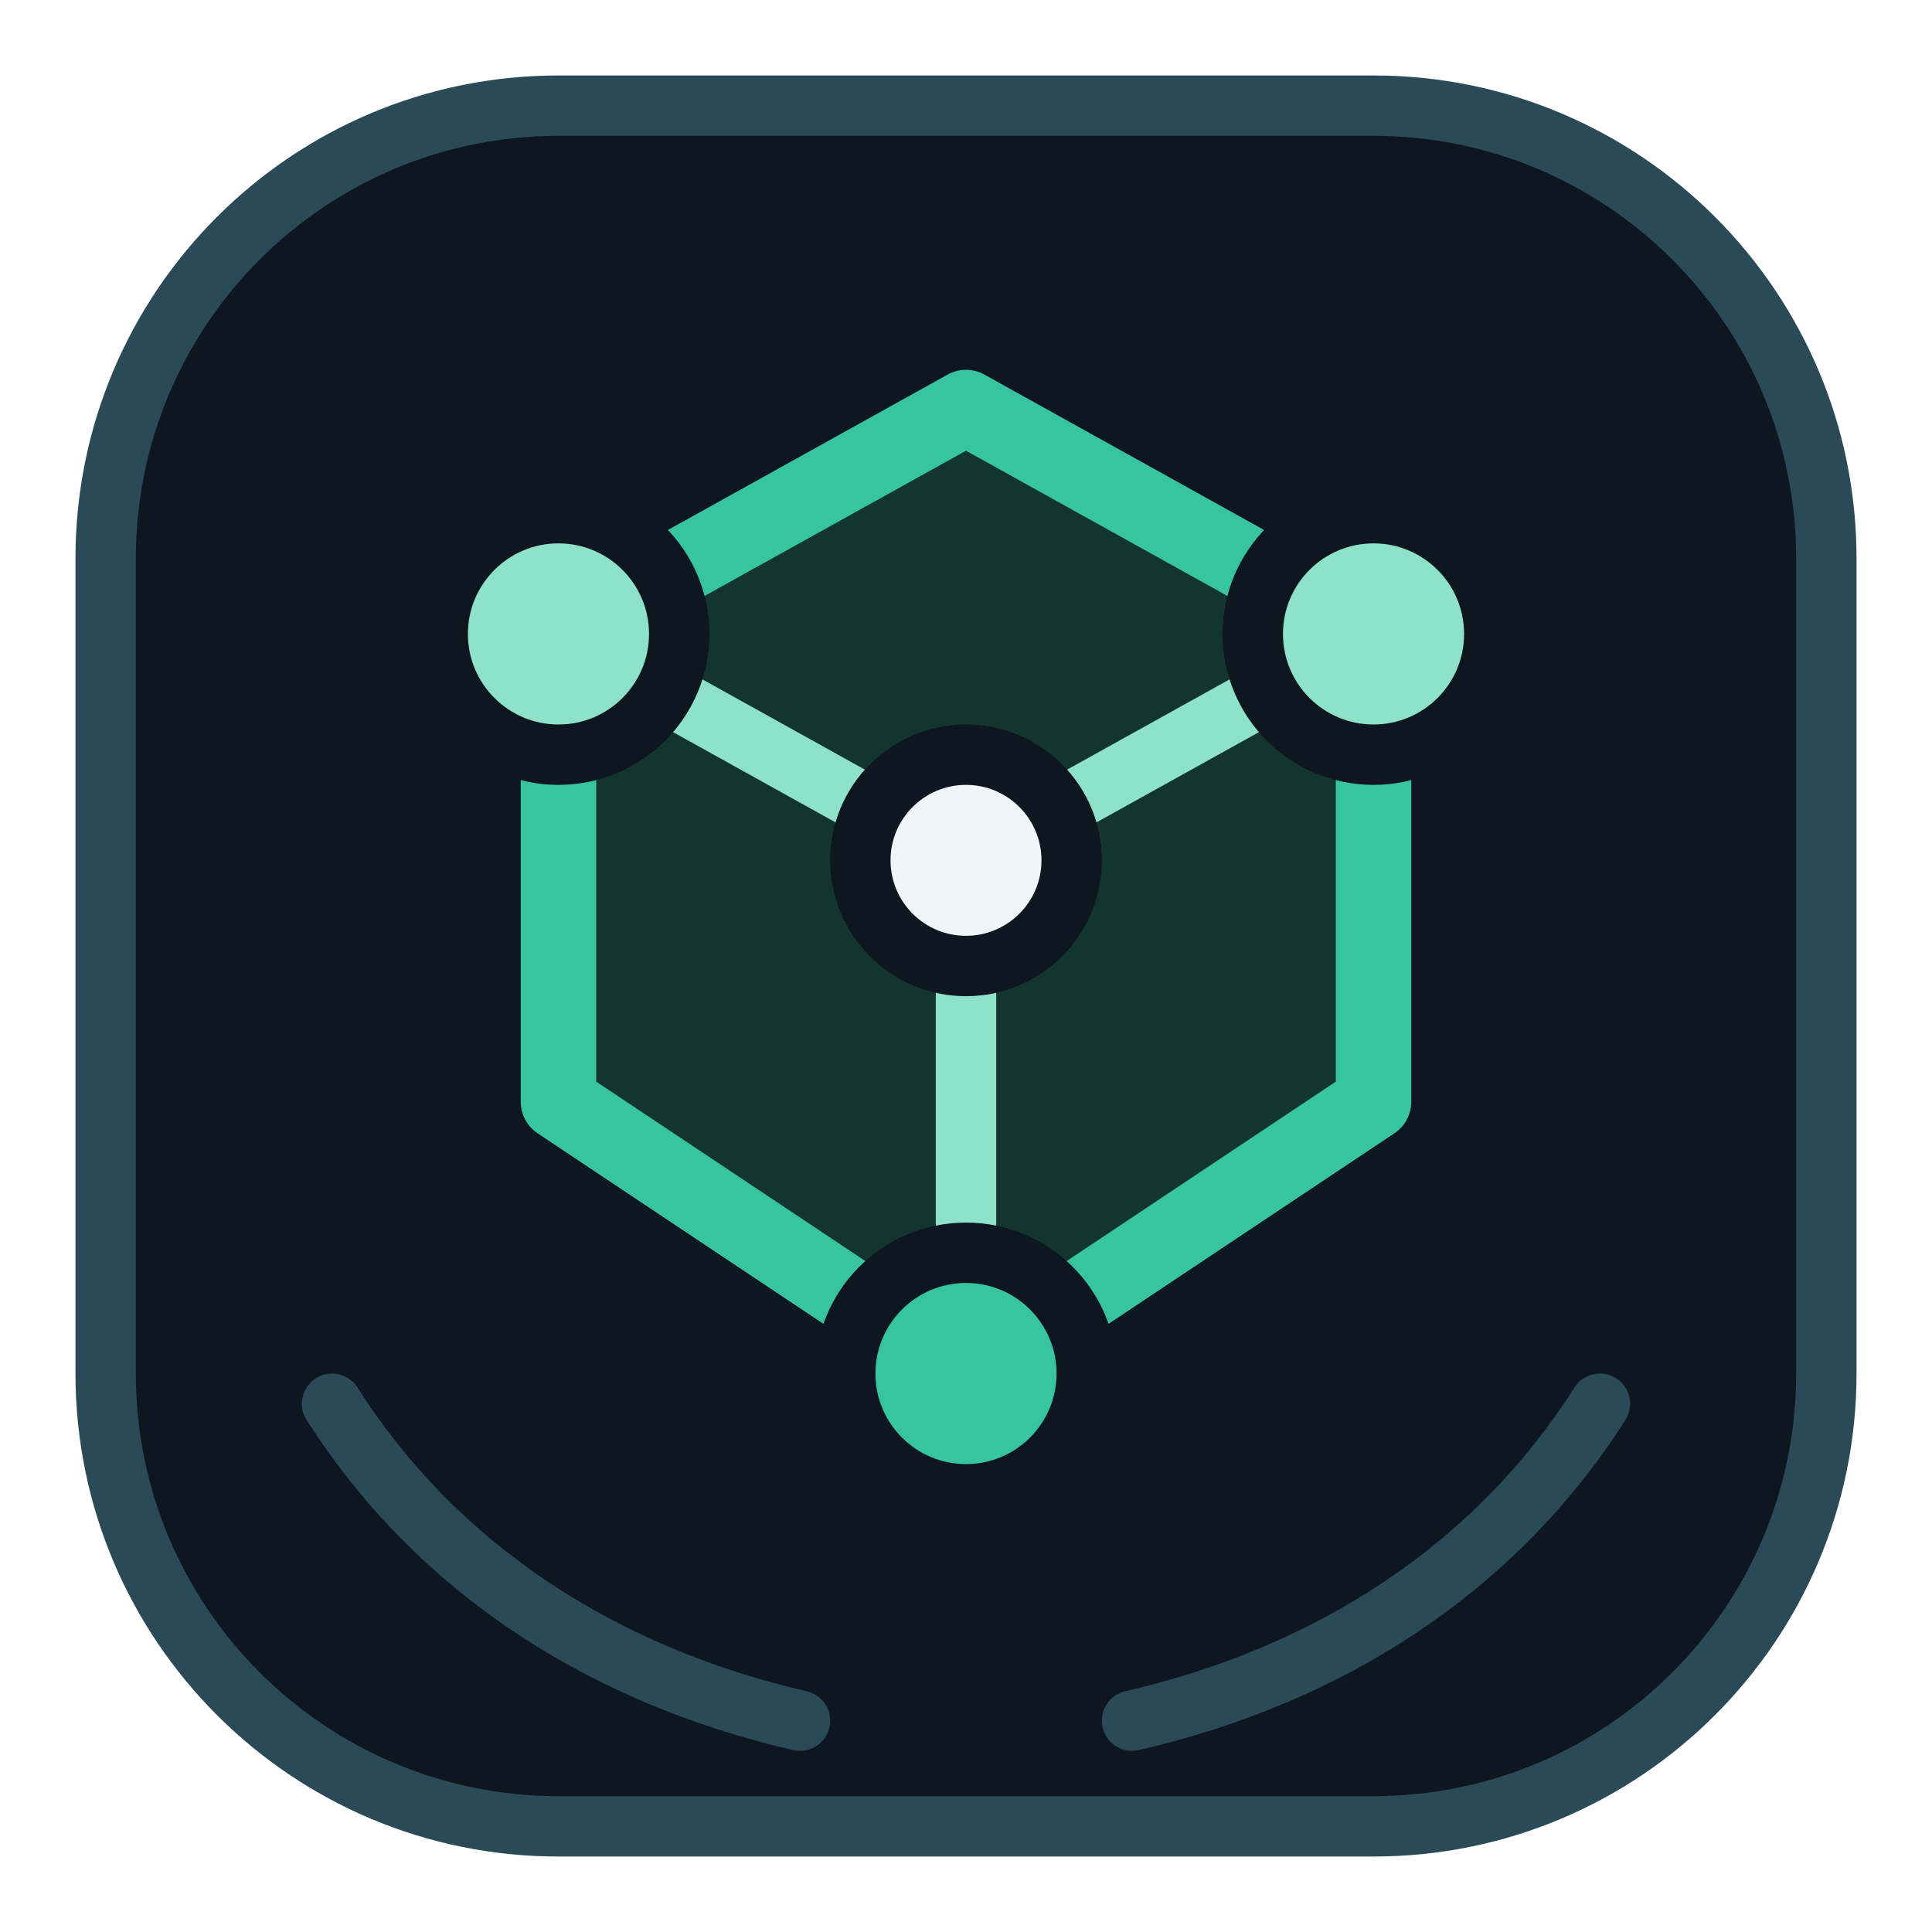
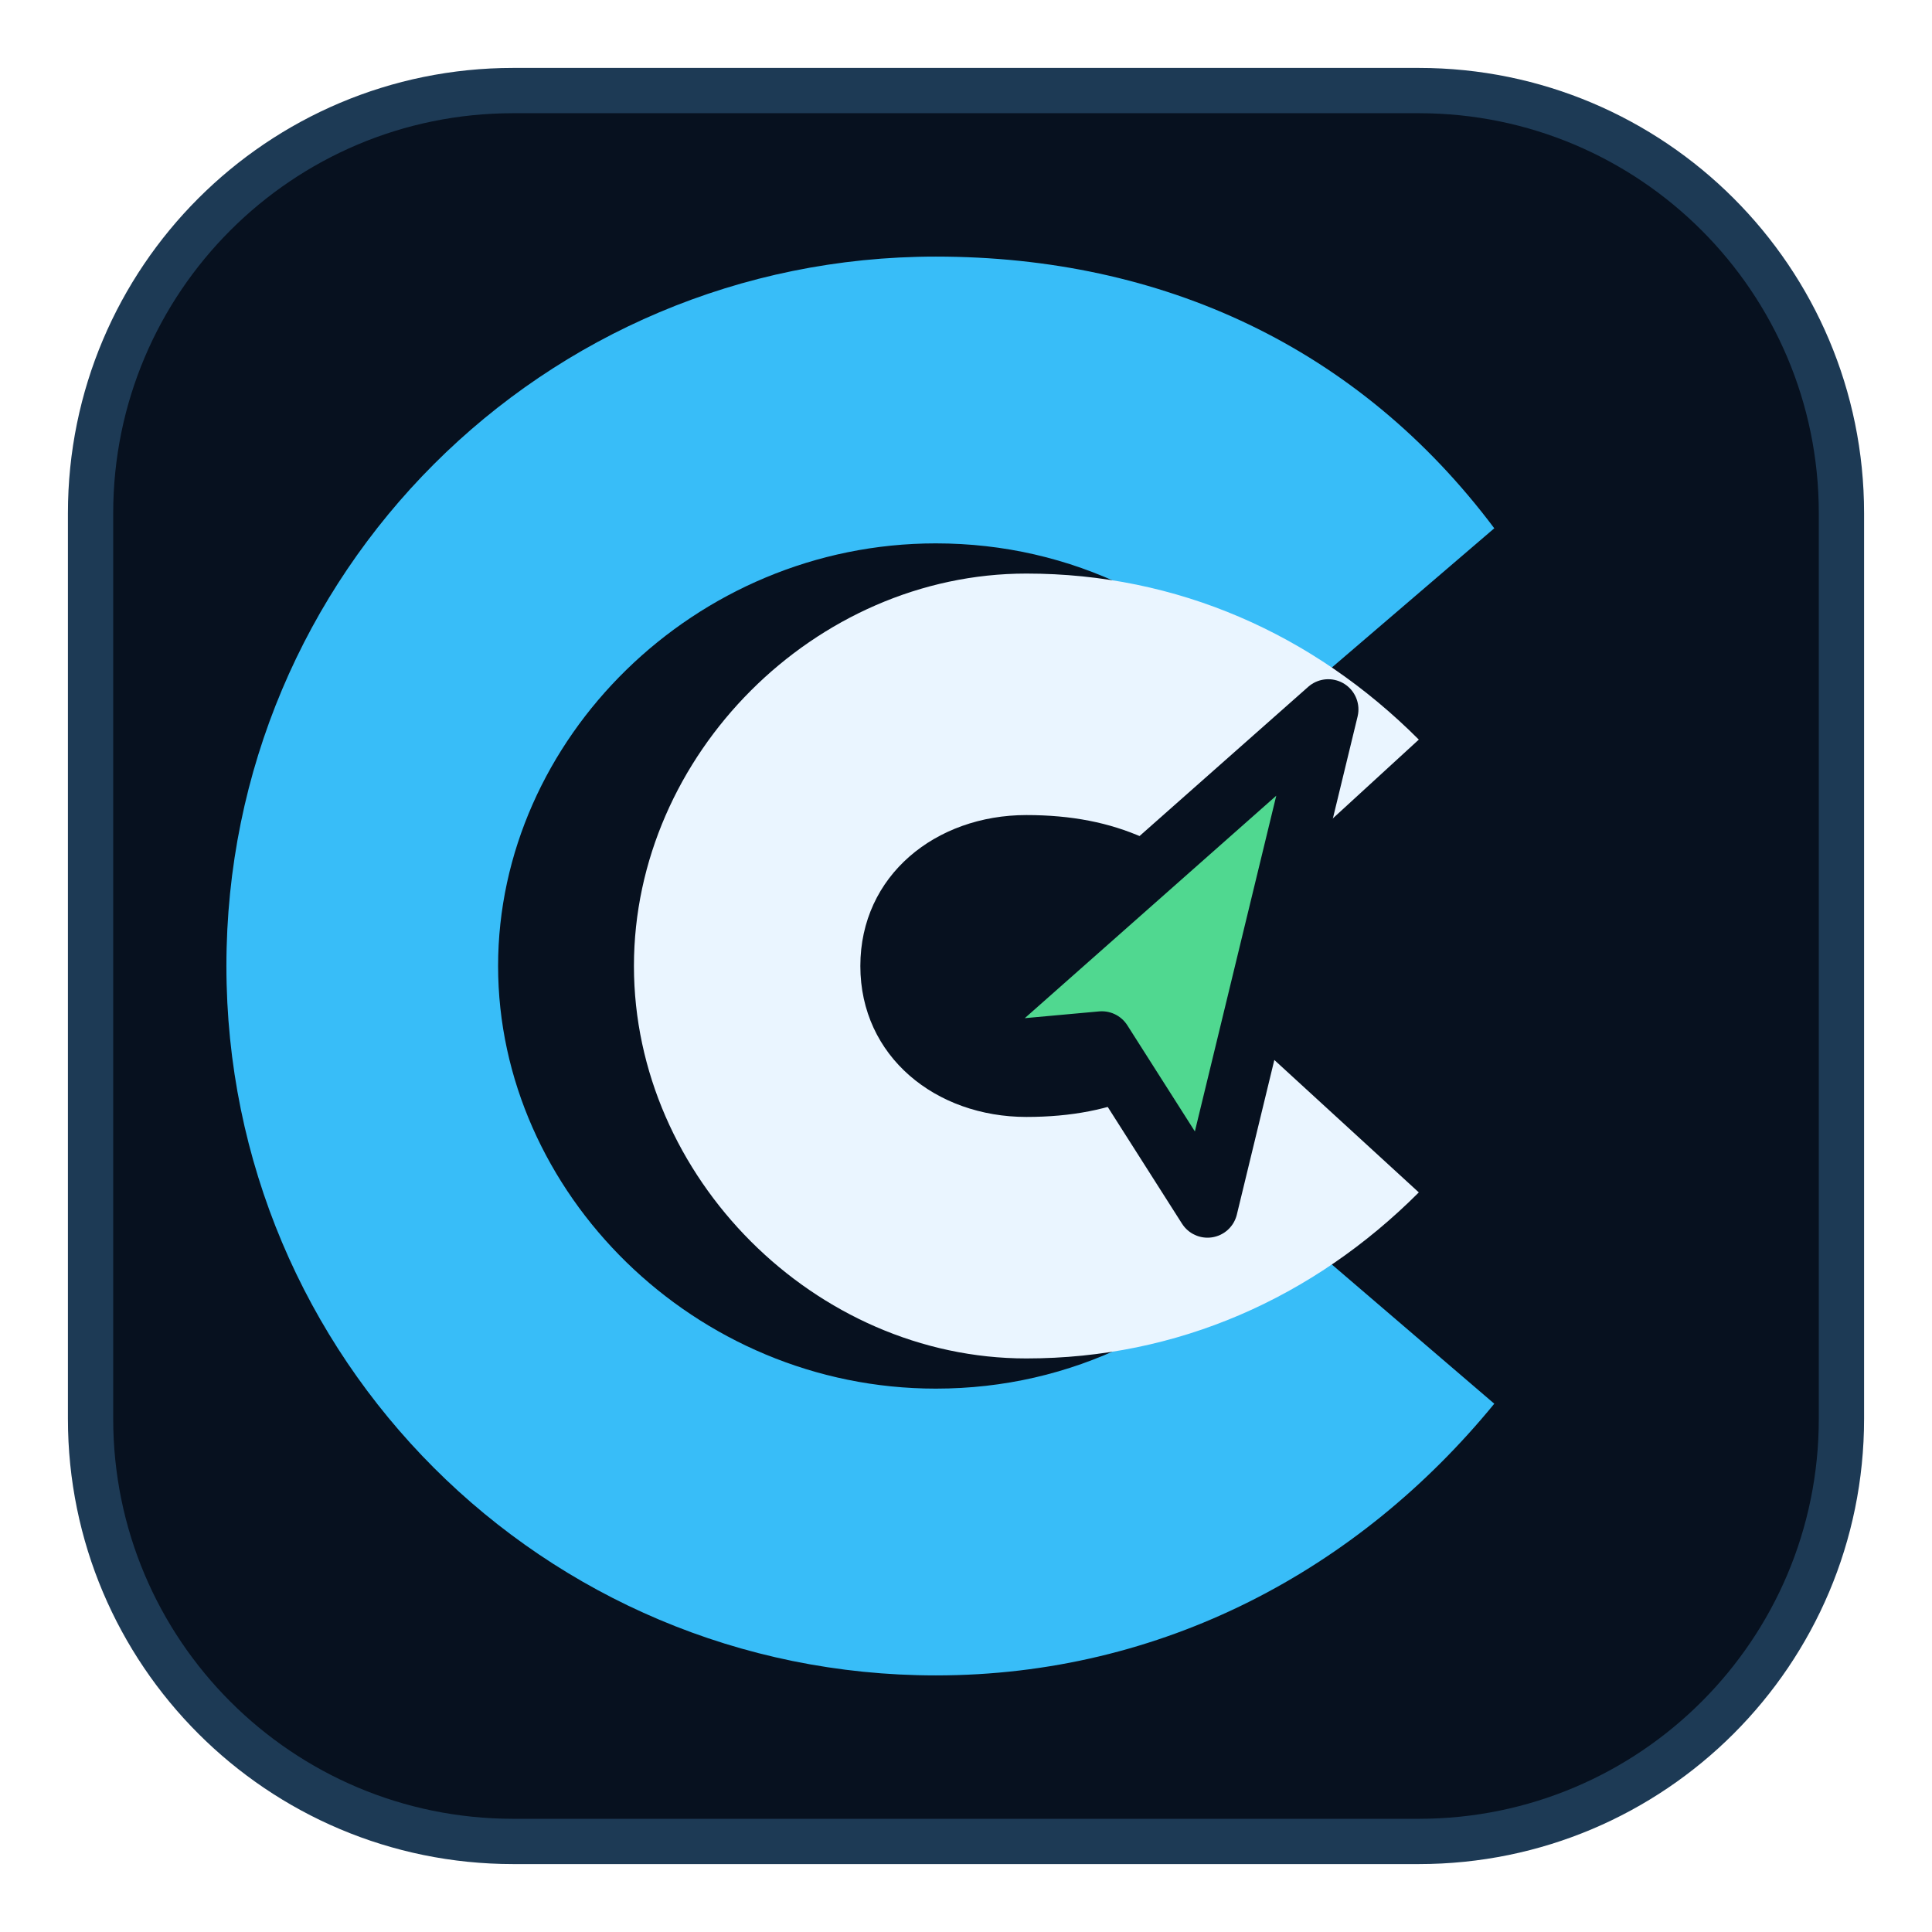
<svg xmlns="http://www.w3.org/2000/svg" width="128" height="128" viewBox="0 0 128 128" fill="none">
-   <rect x="7" y="7" width="114" height="114" rx="30" fill="#0E1720" stroke="#2A4A57" stroke-width="4" />
-   <path d="M37 42L64 27L91 42L91 73L64 91L37 73V42Z" fill="#12352F" stroke="#37C5A0" stroke-width="5" stroke-linejoin="round" />
-   <path d="M37 42L64 57L91 42M64 57V91" stroke="#8DE2C7" stroke-width="4" stroke-linecap="round" stroke-linejoin="round" />
-   <circle cx="37" cy="42" r="8" fill="#8DE2C7" stroke="#0E1720" stroke-width="4" />
-   <circle cx="91" cy="42" r="8" fill="#8DE2C7" stroke="#0E1720" stroke-width="4" />
-   <circle cx="64" cy="91" r="8" fill="#37C5A0" stroke="#0E1720" stroke-width="4" />
-   <circle cx="64" cy="57" r="7" fill="#F0F5FA" stroke="#0E1720" stroke-width="4" />
-   <path d="M22 93C29 104 40 111 53 114M106 93C99 104 88 111 75 114" stroke="#2A4A57" stroke-width="4" stroke-linecap="round" />
+   <rect x="6" y="6" width="116" height="116" rx="28" fill="#07111F" stroke="#1D3A55" stroke-width="3" />
+   <path d="M99 35C90 23 77 17 62 17C36 17 15 38 15 64C15 90 36 111 62 111C77 111 90 104 99 93L85 81C79 88 71 92 62 92C46 92 33 79 33 64C33 49 46 36 62 36C71 36 79 40 85 47L99 35Z" fill="#38BDF8" />
+   <path d="M94 49C87 42 78 38 68 38C54 38 42 50 42 64C42 78 54 90 68 90C78 90 87 86 94 79L82 68C78 72 74 74 68 74C62 74 57 70 57 64C57 58 62 54 68 54C74 54 78 56 82 60L94 49Z" fill="#EAF5FF" />
+   <path d="M62 70L88 47L80 80L73 69L62 70Z" fill="#50D890" stroke="#07111F" stroke-width="4" stroke-linejoin="round" />
</svg>
